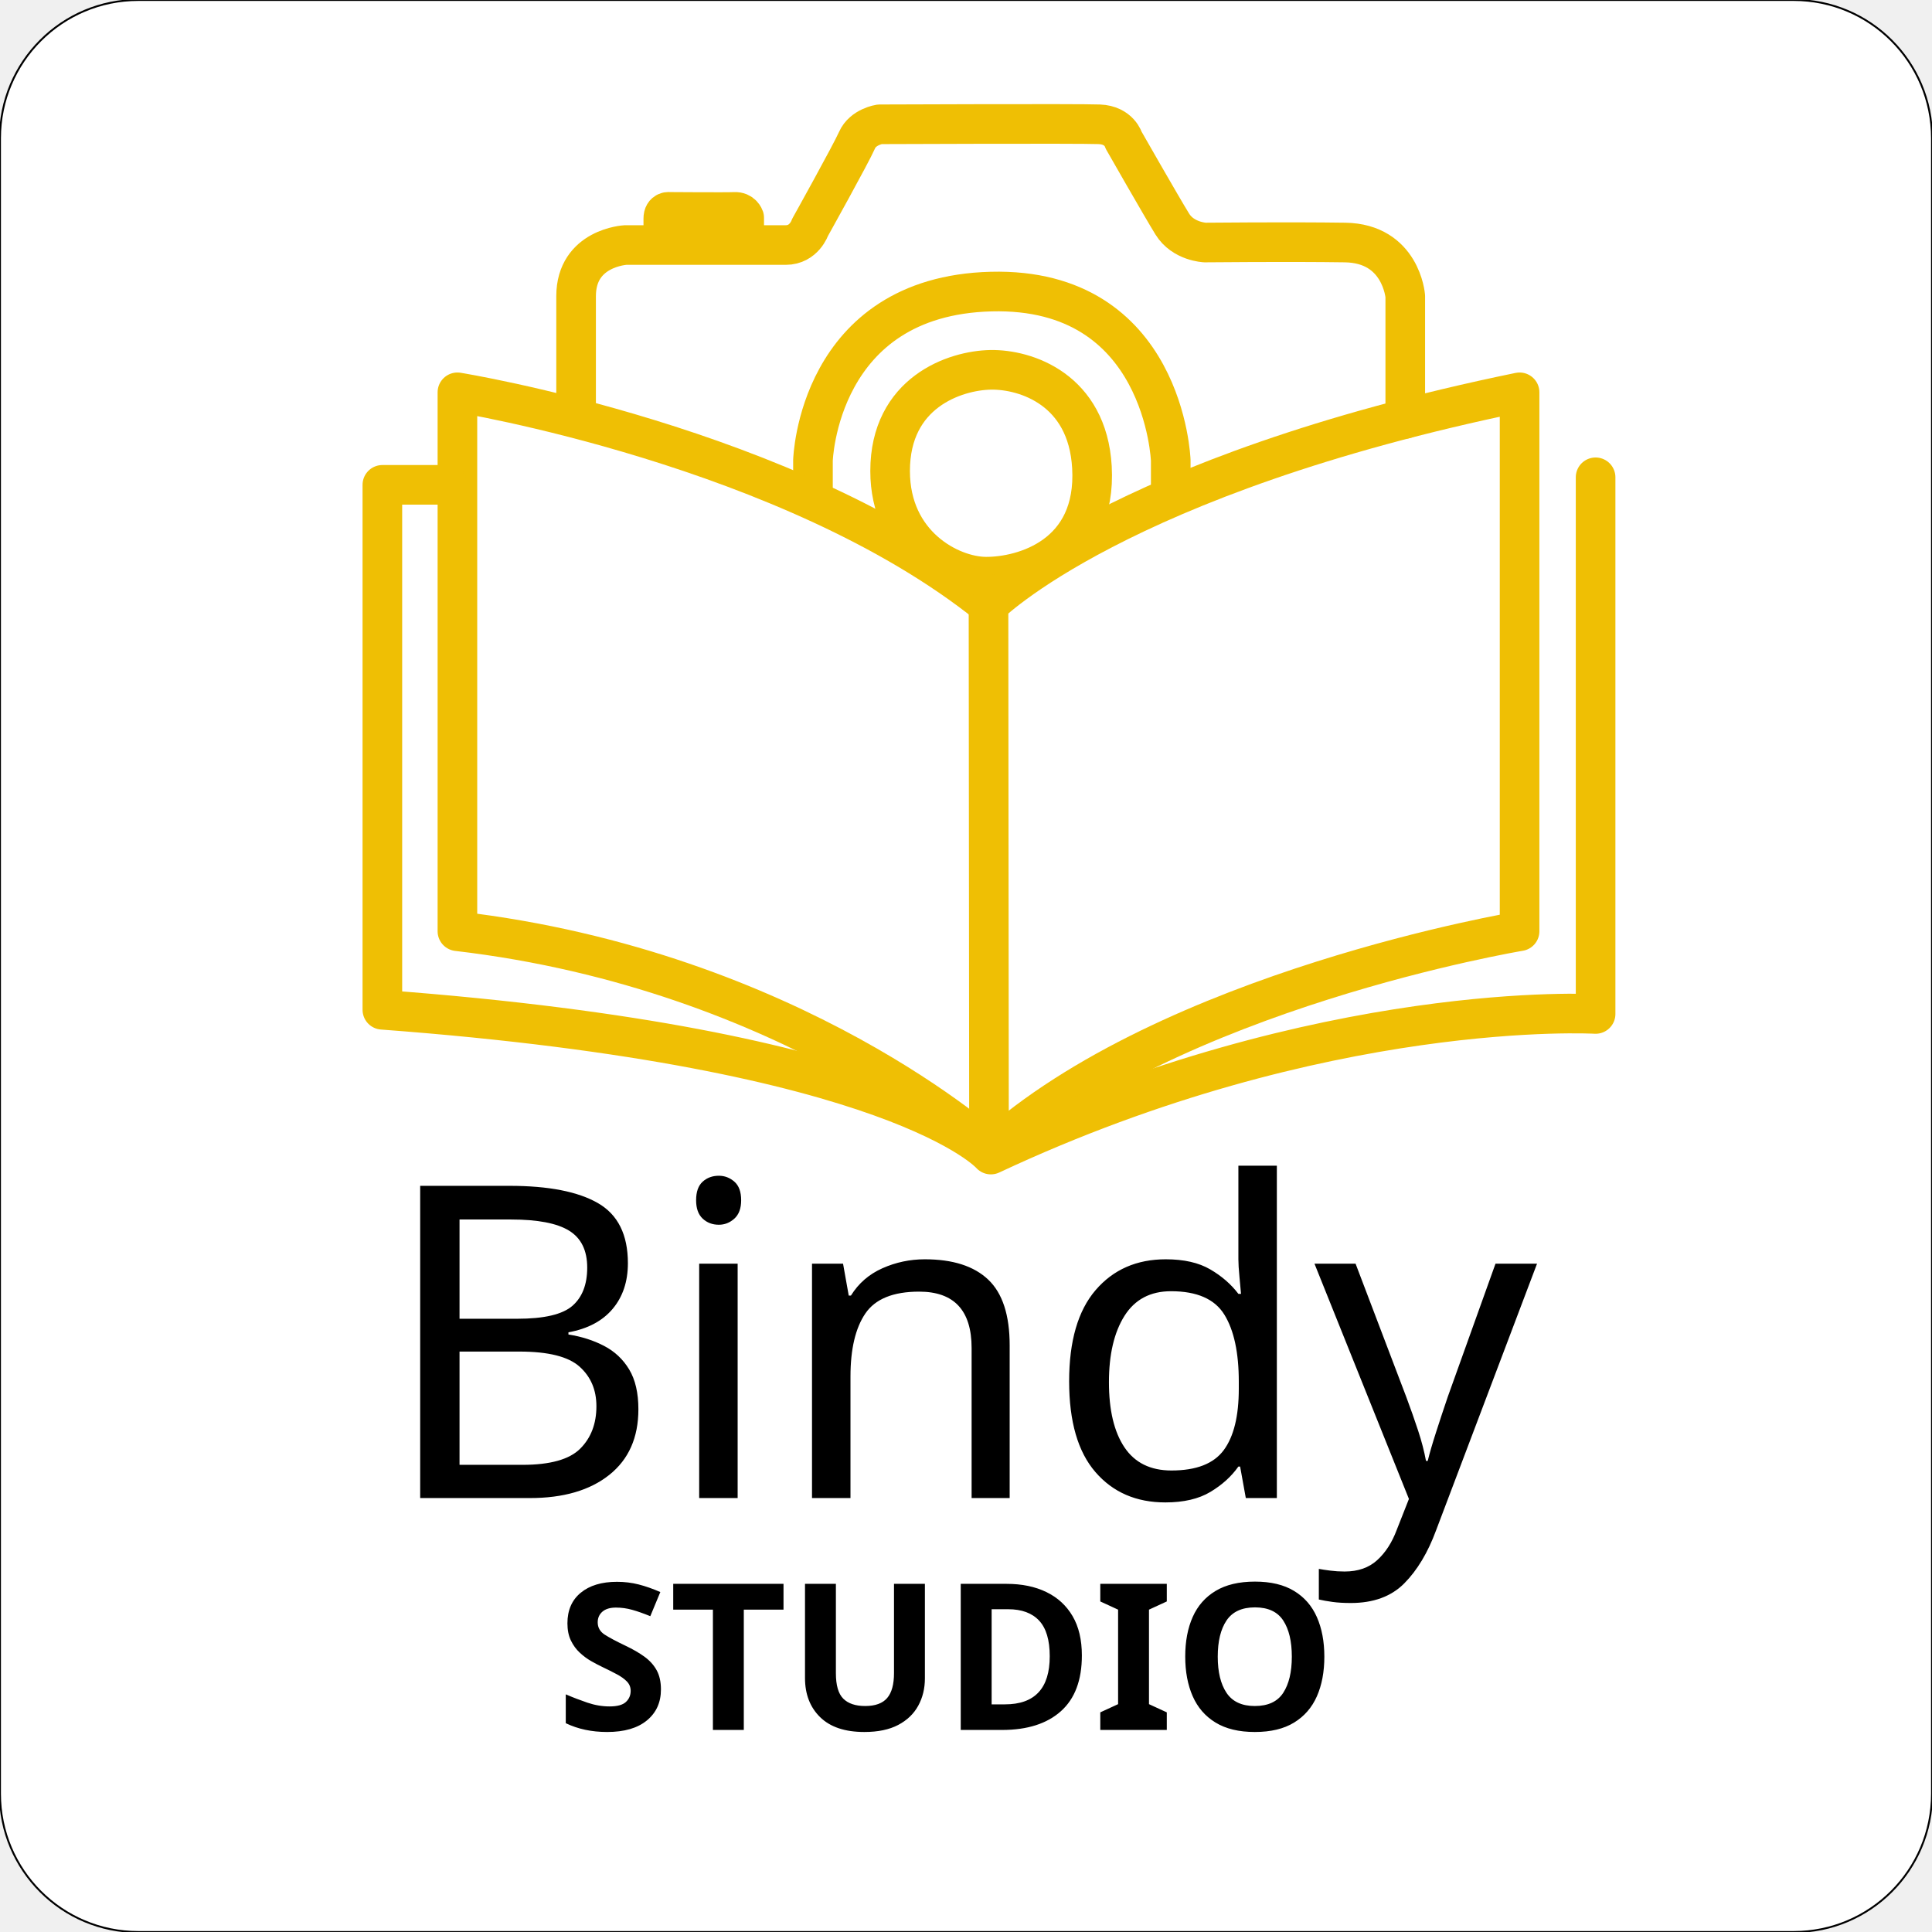
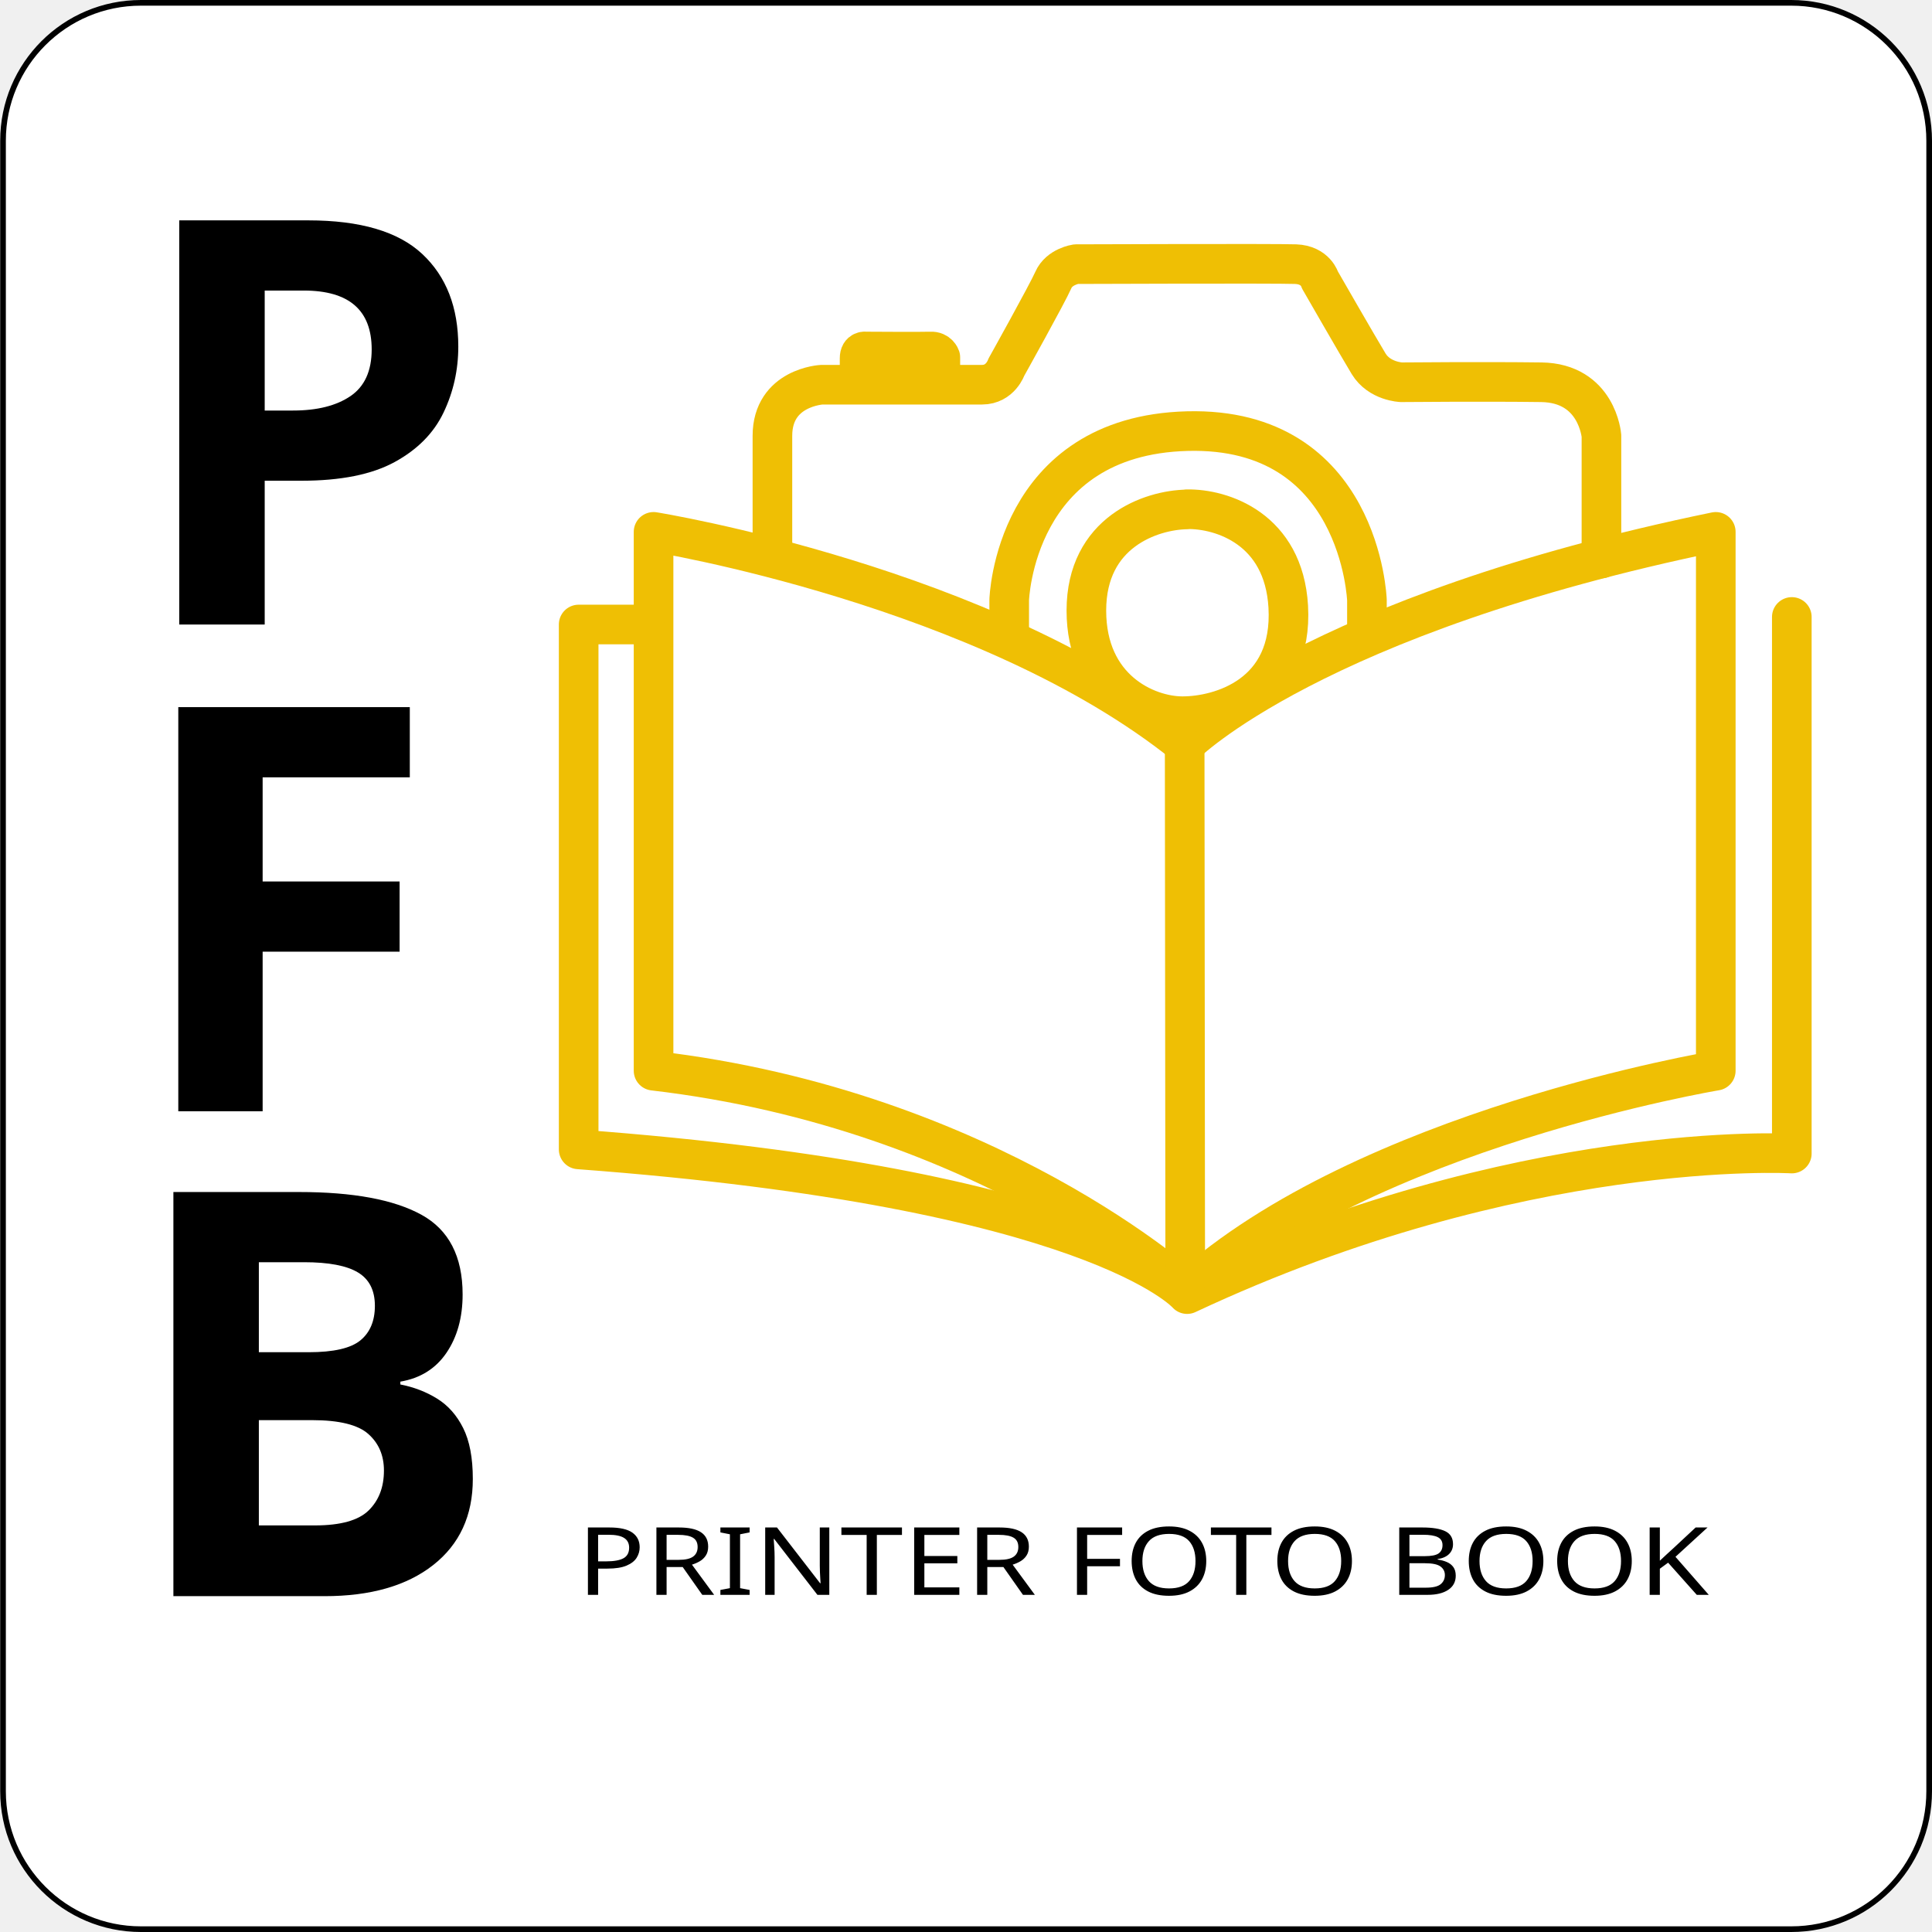
<svg xmlns="http://www.w3.org/2000/svg" id="Calque_1" version="1.1" viewBox="0 0 1024 1024">
  <defs>
    <style>
      .st0 {
-         stroke: red;
-         stroke-dasharray: 12.03 12.03;
+         fill: #fff;
+         stroke: #000;
+         stroke-width: 3px;
      }

      .st0, .st1 {
        stroke-miterlimit: 10;
      }

-       .st0, .st2, .st3 {
+       .st1 {
+         stroke: red;
+         stroke-dasharray: 12 12;
+       }
+ 
+       .st1, .st2, .st3 {
        fill: none;
      }

-       .st1 {
-         fill: #fff;
-         stroke: #000;
-       }
- 
-       .st4 {
-         font-family: ErasITC-Bold, 'Eras Bold ITC';
-         font-size: 108.46px;
-         font-weight: 700;
-       }
- 
-       .st4, .st5, .st6 {
+       .st4, .st5 {
        isolation: isolate;
      }

      .st5 {
-         font-family: ArialRoundedMTBold, 'Arial Rounded MT Bold';
-         font-size: 231.78px;
+         font-family: ErasITC-Demi, 'Eras Demi ITC';
+         font-size: 50px;
+         font-weight: 300;
+       }
+ 
+       .st6 {
+         font-family: FranklinGothic-Heavy, 'Franklin Gothic Heavy';
+         font-size: 300px;
+         font-weight: 800;
      }

      .st7 {
        fill: #efbf04;
      }

      .st7, .st8, .st3 {
        display: none;
      }

      .st7, .st2, .st3 {
        stroke: #efbf04;
        stroke-linecap: round;
        stroke-linejoin: round;
        stroke-width: 21px;
      }
    </style>
  </defs>
  <g id="Texte">
-     <rect class="st1" y="0" width="1024" height="1024" rx="73.28" ry="73.28" />
+     <path class="st0" d="M74.7,1.5h874.7c40.3,0,73.1,32.7,73.1,73.1v874.8c0,40.4-32.7,73.1-73.1,73.1H74.7c-40.3,0-73.1-32.7-73.1-73.1V74.6C1.6,34.2,34.3,1.5,74.7,1.5Z" />
+   </g>
+   <g id="dessin">
+     <path class="st2" d="M498.4,202.3v-12.9s-1.1-3.3-5.1-3.1-34.4,0-34.4,0c0,0-3.3-.7-3.3,3.6v12.4h42.9,0Z" />
+     <path class="st2" d="M629.1,270c-18.9.3-53.3,11.9-53.3,53.6s31.8,55.9,50.7,56c20.2.1,59-11,56.3-58.1-2.4-41.2-35.1-51.9-53.7-51.6h0Z" />
+     <path class="st2" d="M534.9,337v-19s2.5-87.1,94.4-89.5,95.2,89.5,95.2,89.5v15.7" />
+     <path class="st2" d="M848.8,296v-65s-2.2-28-31.9-28.4-74.2,0-74.2,0c0,0-11.6-.4-17.3-9.8s-25.8-44.4-25.8-44.4c0,0-2.2-8-12.9-8.4s-116.4,0-116.4,0c0,0-8.9,1.3-12,8.4s-24.9,46.2-24.9,46.2c0,0-3.1,9.3-12.9,9.3h-84.9s-26.2,1.3-26.2,27.1v62.7" />
+     <path class="st3" d="M395,354.8v173.6s111.4,21.3,183.7,66.4l.6-174.8s-75.9-48.6-184.3-65.2h0Z" />
+     <polyline class="st3" points="407.5 527.9 451.9 494.7 472.1 511.3 523 477.5 575.8 550.4" />
+     <path class="st2" d="M909.4,281.9v285.6s-185.5,30.8-280.3,116.7c0,0-104.9-96-282.7-116.7v-285.6s176.6,28.4,281.5,112.6c0,0,68.2-68.7,281.5-112.6h0Z" />
+     <path class="st2" d="M949.7,327v284.4s-143.8-8.3-320.5,74.5c0,0-48.7-56.3-322.5-76.7v-278.2h34.7" />
+     <line class="st2" x1="628.2" y1="680.6" x2="627.9" y2="396.3" />
+     <path class="st7" d="M447.5,410.2c-6,0-16.5,1.4-16.3,17.8.1,12.8,11.6,15.7,16.3,15.7s16.5-5,16.9-15.9c.4-10.3-5.3-17.7-16.9-17.6h0Z" />
+   </g>
+   <g id="Calque_3" class="st8">
+     <circle class="st1" cx="512" cy="512" r="505.6" />
  </g>
  <g id="texte">
-     <g class="st6">
-       <text class="st5" transform="translate(200.22 794)">
-         <tspan x="0" y="0">Bindy</tspan>
-       </text>
-     </g>
-     <g class="st6">
-       <text class="st4" transform="translate(294.89 916.91)">
-         <tspan x="0" y="0">STUDIO</tspan>
-       </text>
+     <g class="st4">
+       <g class="st4">
+         <text class="st5" transform="translate(305.8 845.3) scale(1.2 1)">
+           <tspan x="0" y="0">PRINTER FOTO BOOK</tspan>
+         </text>
+       </g>
    </g>
  </g>
-   <g id="dessin">
-     <path class="st2" d="M394.44,128.31v-12.89s-1.11-3.33-5.11-3.11-34.44-.01-34.44-.01c0,0-3.33-.66-3.33,3.57v12.44h42.89-.01Z" />
-     <path class="st2" d="M525.08,196.02c-18.9.32-53.3,11.93-53.3,53.63,0,39.11,31.79,55.87,50.67,56,20.22.14,59-11.04,56.3-58.07-2.37-41.19-35.06-51.87-53.66-51.56h-.01Z" />
-     <path class="st2" d="M430.89,262.98v-18.96s2.5-87.11,94.44-89.48,95.19,89.48,95.19,89.48v15.7" />
-     <path class="st2" d="M744.82,221.98v-65s-2.15-28-31.93-28.44-74.22,0-74.22,0c0,0-11.56-.44-17.33-9.78s-25.78-44.44-25.78-44.44c0,0-2.22-8-12.89-8.44s-116.44,0-116.44,0c0,0-8.89,1.33-12,8.44s-24.89,46.22-24.89,46.22c0,0-3.11,9.33-12.89,9.33h-84.89s-26.22,1.33-26.22,27.11v62.67" />
-     <path class="st3" d="M291.04,280.83v173.63s111.41,21.33,183.7,66.37l.59-174.81s-75.85-48.59-184.3-65.19h.01Z" />
-     <polyline class="st3" points="303.48 453.87 347.93 420.69 368.07 437.28 419.04 403.5 471.78 476.39" />
-     <path class="st2" d="M805.41,207.94v285.63s-185.48,30.81-280.3,116.74c0,0-104.89-96-282.67-116.74V207.94s176.59,28.44,281.48,112.59c0,0,68.15-68.74,281.48-112.59h0Z" />
-     <path class="st2" d="M845.7,252.98v284.44s-143.78-8.3-320.52,74.52c0,0-48.74-56.3-322.52-76.74v-278.22h34.67" />
-     <line class="st2" x1="524.19" y1="606.61" x2="523.93" y2="322.31" />
-     <path class="st7" d="M343.48,336.17c-6.03.06-16.49,1.41-16.3,17.78.15,12.81,11.56,15.7,16.3,15.7s16.52-4.96,16.89-15.92c.35-10.29-5.32-17.67-16.89-17.56h0Z" />
-   </g>
-   <g id="Calque_3" class="st8">
-     <circle class="st0" cx="512" cy="512" r="505.56" />
-   </g>
+   <text class="st6" transform="translate(68 331)">
+     <tspan x="0" y="0">P</tspan>
+   </text>
+   <text class="st6" transform="translate(67.5 589)">
+     <tspan x="0" y="0">F</tspan>
+   </text>
+   <text class="st6" transform="translate(64.9 846)">
+     <tspan x="0" y="0">B</tspan>
+   </text>
</svg>
